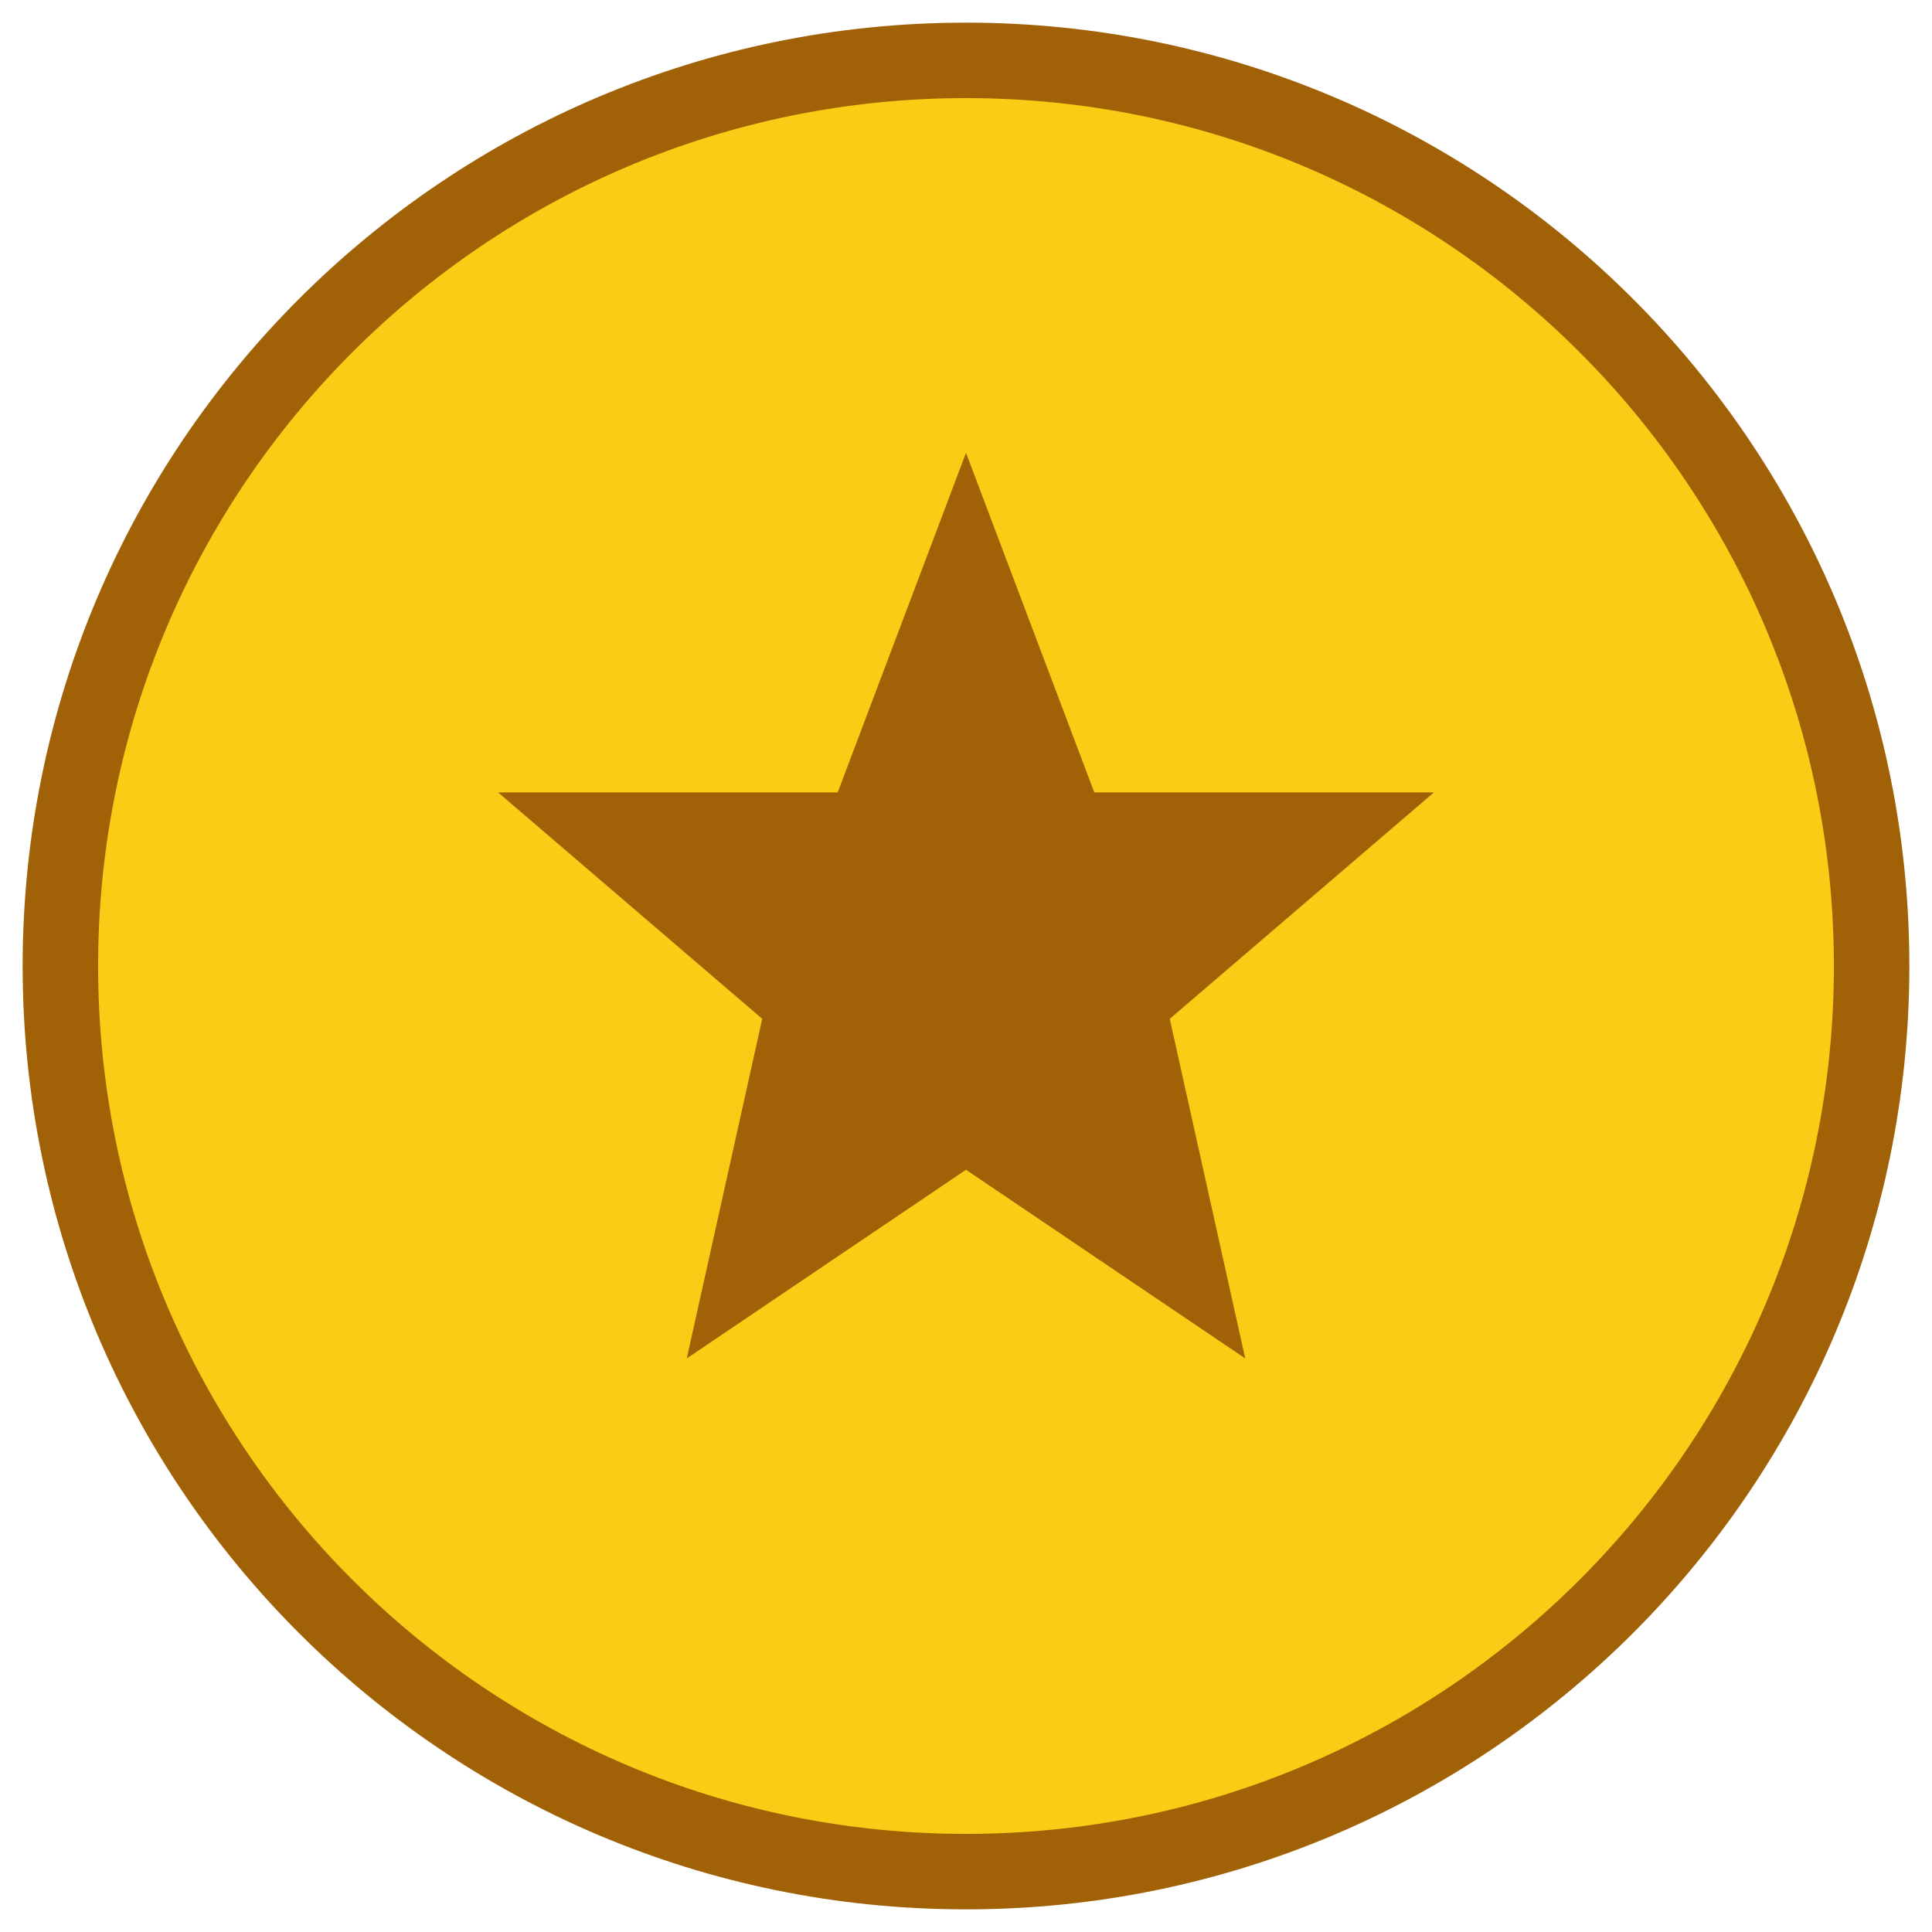
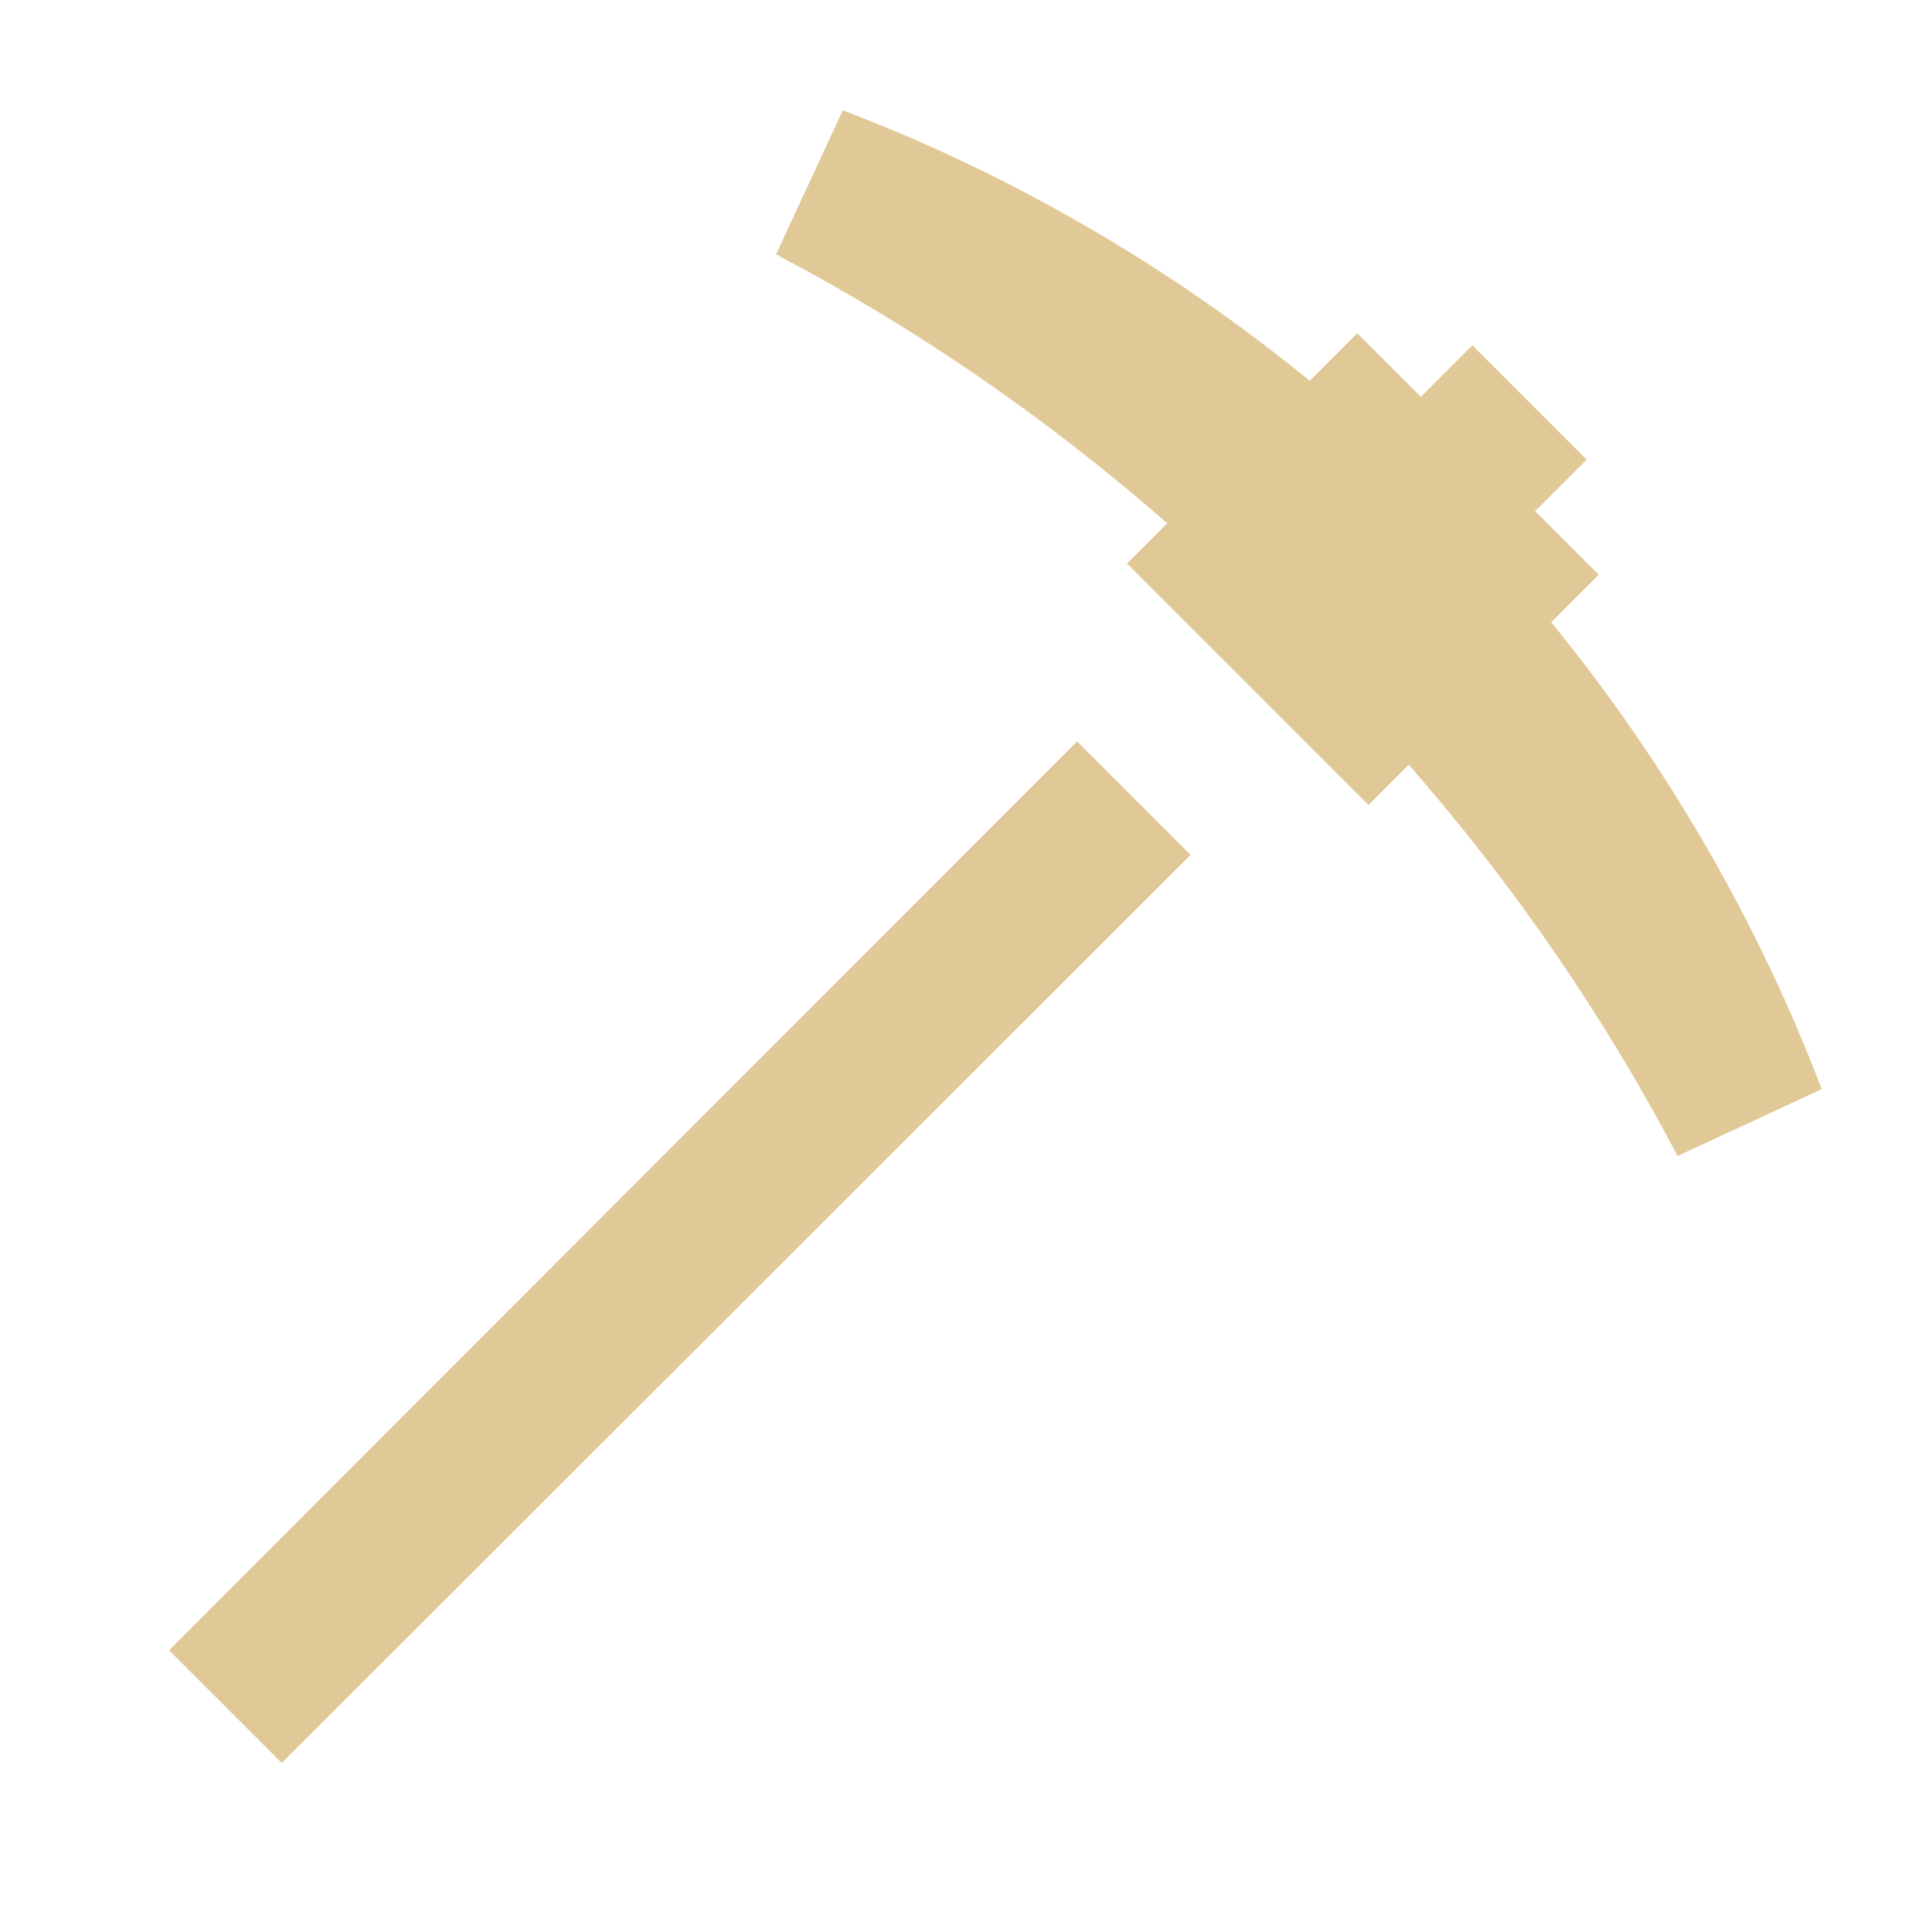
- <svg xmlns="http://www.w3.org/2000/svg" viewBox="0 0 512 512" fill="none">
-   <circle cx="256" cy="256" r="240" fill="#facc15" stroke="#a16207" stroke-width="20" />
-   <path d="M256 120 L290 210 L380 210 L310 270 L330 360 L256 310 L182 360 L202 270 L132 210 L222 210 Z" fill="#a16207" />
+ <svg xmlns="http://www.w3.org/2000/svg" width="24" height="24" fill="#E1C997" viewBox="0 0 24 24">
+   <path d="M14.79,10.62L3.5,21.9L2.1,20.5L13.38,9.21L14.79,10.62M19.27,7.73L19.86,7.14L19.07,6.35L19.71,5.71L18.29,4.29L17.65,4.93L16.86,4.14L16.27,4.73C14.53,3.31 12.57,2.17 10.47,1.37L9.64,3.16C11.39,4.08 13,5.19 14.5,6.5L14,7L17,10L17.5,9.5C18.81,11 19.92,12.61 20.84,14.36L22.63,13.53C21.83,11.43 20.69,9.47 19.27,7.73Z" />
</svg>
